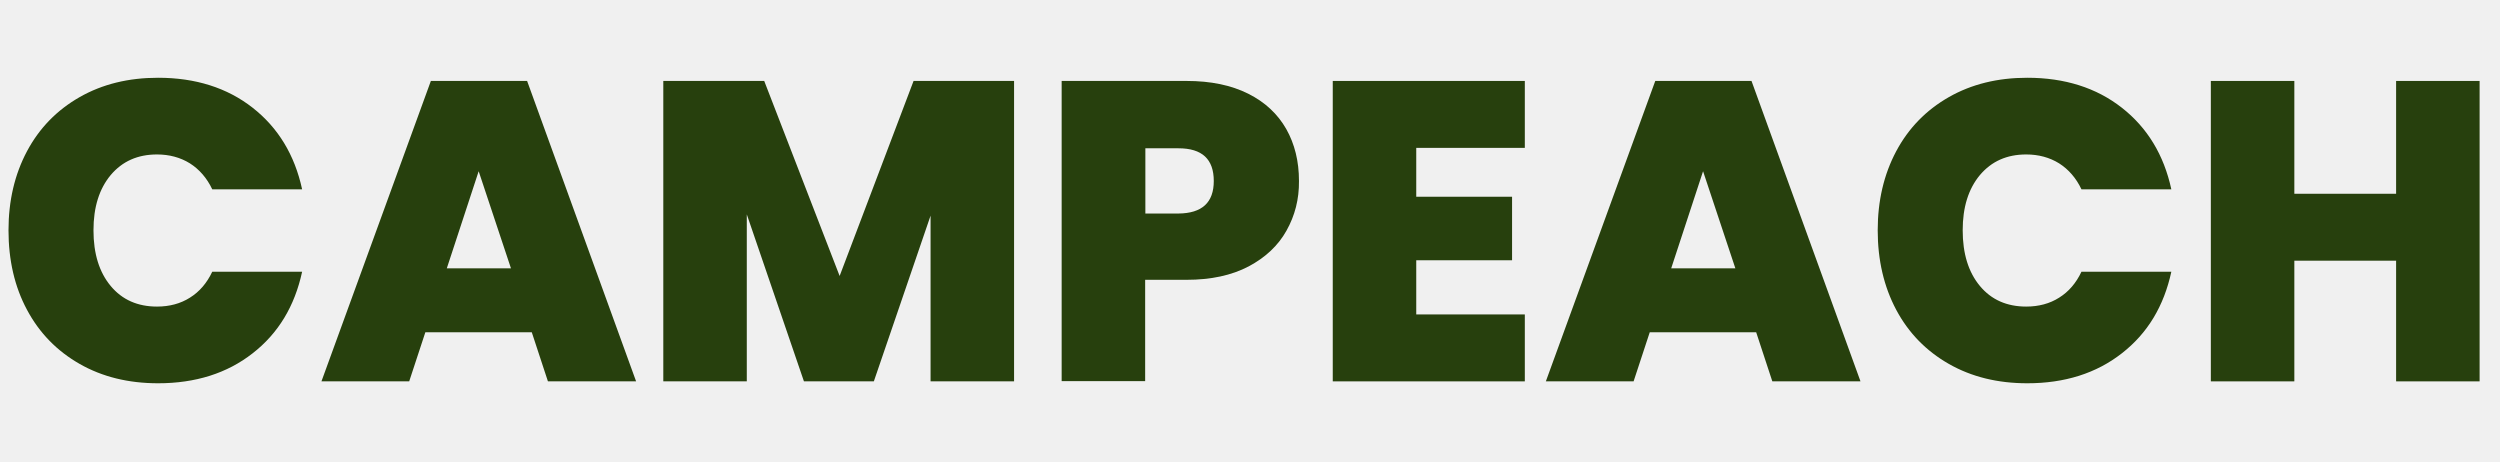
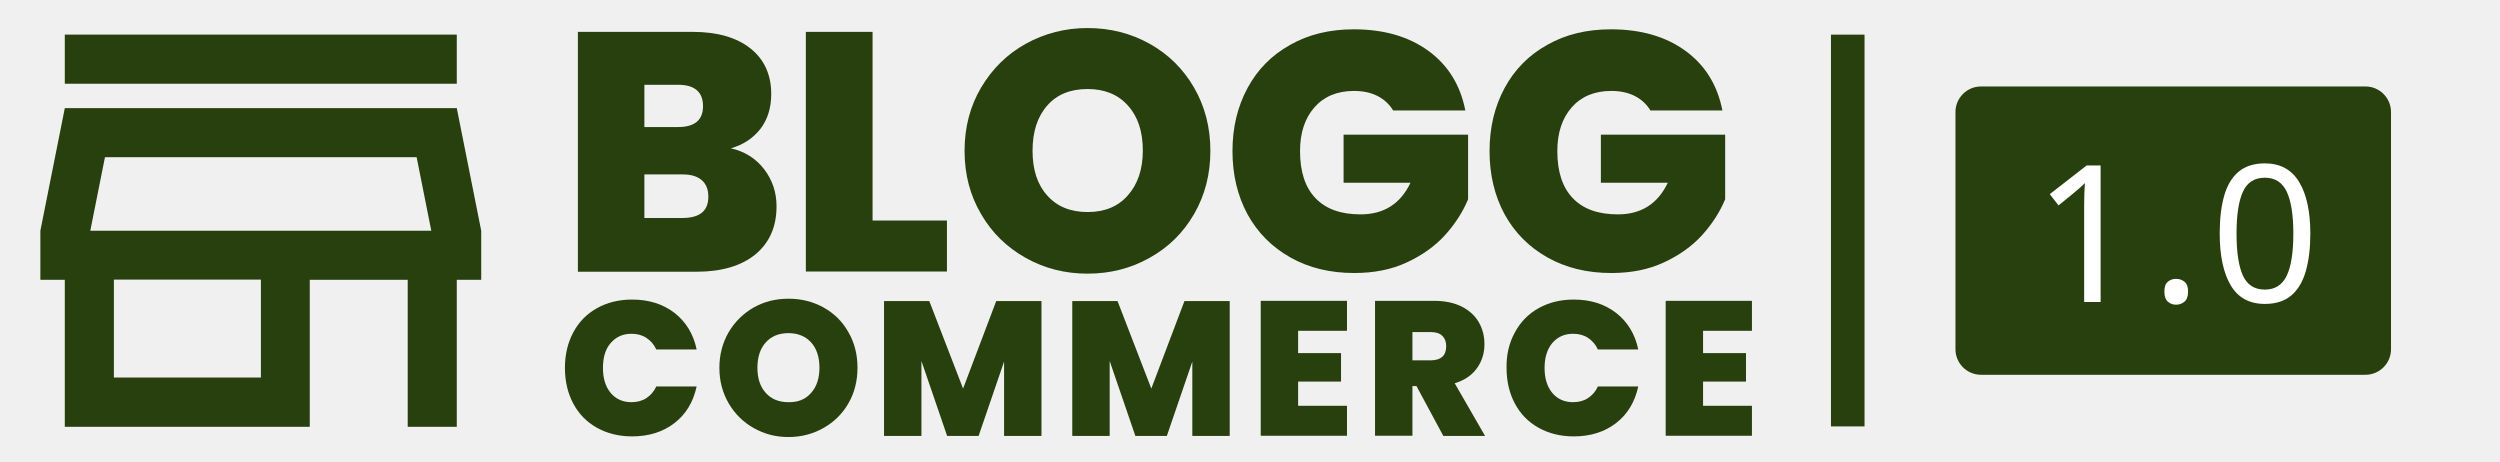
- <svg xmlns="http://www.w3.org/2000/svg" version="1.1" id="CAMPEACH" x="0px" y="0px" viewBox="0 0 1176.7 217.1" style="enable-background:new 0 0 1176.7 217.1;" xml:space="preserve">
+ <svg xmlns="http://www.w3.org/2000/svg" version="1.1" id="logo" x="0px" y="0px" viewBox="0 0 1176.7 217.1" style="enable-background:new 0 0 1176.7 217.1;" xml:space="preserve">
  <style type="text/css">
	.st0{fill:#27400D;}
+ 	.st1{fill:#FFFFFF;}
+ 	.st2{font-family:'Poppins-ExtraBold';}
+ 	.st3{font-size:90px;}
+ 	.st4{letter-spacing:4;}
</style>
-   <g id="campeach">
-     <path class="st0" d="M12.7,71.2c5.8-10.9,14.1-19.4,24.8-25.5c10.7-6.1,23-9.1,36.9-9.1c17.6,0,32.5,4.7,44.5,14.1   s19.8,22.2,23.3,38.4H99.9c-2.5-5.3-6.1-9.4-10.5-12.2c-4.5-2.8-9.7-4.2-15.5-4.2c-9.1,0-16.3,3.2-21.8,9.7   c-5.4,6.5-8.1,15.1-8.1,26c0,11,2.7,19.7,8.1,26.2c5.4,6.5,12.7,9.7,21.8,9.7c5.9,0,11.1-1.4,15.5-4.2c4.5-2.8,8-6.9,10.5-12.2   h42.3c-3.5,16.2-11.2,29-23.3,38.4c-12,9.4-26.9,14.1-44.5,14.1c-13.9,0-26.2-3-36.9-9.1c-10.7-6.1-19-14.6-24.8-25.5   C6.9,135,4,122.5,4,108.4C4,94.5,6.9,82.1,12.7,71.2z" />
-     <path class="st0" d="M250.3,156.4h-50.1l-7.6,23.1h-41.3l51.5-141.4h45.3l51.3,141.4h-41.5L250.3,156.4z M240.5,126.3l-15.2-45.7   l-15,45.7H240.5z" />
-     <path class="st0" d="M477.3,38.1v141.4H438v-78l-26.7,78h-32.9l-26.9-78.6v78.6h-39.3V38.1h47.5l35.5,91.8L430,38.1H477.3z" />
-     <path class="st0" d="M605.5,108.6c-3.9,7-9.9,12.6-17.8,16.8c-8,4.2-17.7,6.3-29.2,6.3h-19.5v47.7h-39.3V38.1h58.8   c11.4,0,21,2,29,6c8,4,13.9,9.6,17.9,16.6c4,7.1,6,15.2,6,24.5C611.5,93.7,609.5,101.5,605.5,108.6z M571.3,85.2   c0-10.3-5.5-15.4-16.6-15.4h-15.6v30.7h15.6C565.8,100.4,571.3,95.3,571.3,85.2z" />
-     <path class="st0" d="M666.6,69.5v23.1h45.1v29.9h-45.1V148h51.1v31.5h-90.4V38.1h90.4v31.5H666.6z" />
-     <path class="st0" d="M826.6,156.4h-50.1l-7.6,23.1h-41.3l51.5-141.4h45.3l51.3,141.4h-41.5L826.6,156.4z M816.8,126.3l-15.2-45.7   l-15,45.7H816.8z" />
-     <path class="st0" d="M892.5,71.2c5.8-10.9,14.1-19.4,24.8-25.5c10.7-6.1,23-9.1,36.9-9.1c17.6,0,32.5,4.7,44.5,14.1   c12,9.4,19.8,22.2,23.3,38.4h-42.3c-2.5-5.3-6.1-9.4-10.5-12.2c-4.5-2.8-9.7-4.2-15.5-4.2c-9.1,0-16.3,3.2-21.8,9.7   c-5.4,6.5-8.1,15.1-8.1,26c0,11,2.7,19.7,8.1,26.2c5.4,6.5,12.7,9.7,21.8,9.7c5.9,0,11.1-1.4,15.5-4.2c4.5-2.8,8-6.9,10.5-12.2   h42.3c-3.5,16.2-11.2,29-23.3,38.4c-12,9.4-26.9,14.1-44.5,14.1c-13.9,0-26.2-3-36.9-9.1c-10.7-6.1-19-14.6-24.8-25.5   c-5.8-10.9-8.7-23.4-8.7-37.4C883.8,94.5,886.7,82.1,892.5,71.2z" />
-     <path class="st0" d="M1167.1,38.1v141.4h-39.3v-56.8h-47.9v56.8h-39.3V38.1h39.3v53.1h47.9V38.1H1167.1z" />
+   <g>
+     <path class="st0" d="M359.7,79.7c3.9,5.1,5.8,10.9,5.8,17.4c0,9.6-3.3,17.1-9.9,22.6c-6.6,5.4-15.9,8.2-27.8,8.2H272V15H326   c11.5,0,20.6,2.6,27.1,7.7S363,35,363,44.2c0,6.6-1.7,12.1-5.2,16.6c-3.5,4.4-8.1,7.4-13.8,9C350.6,71.3,355.8,74.6,359.7,79.7z    M303.3,59.8h15.8c7.9,0,11.8-3.3,11.8-9.8c0-6.7-3.9-10.1-11.8-10.1h-15.8V59.8z M333.4,92.6c0-3.4-1-6-3.1-7.8   c-2.1-1.8-5-2.7-8.9-2.7h-18.1v20.5h18.2C329.5,102.5,333.4,99.2,333.4,92.6z" />
+     <path class="st0" d="M410.7,103.8h35v24h-66.4V15h31.4V103.8z" />
+     <path class="st0" d="M482.8,121.4c-8.9-5-15.9-11.8-21-20.6C456.6,92,454,82.1,454,71c0-11.1,2.6-21,7.8-29.8   c5.2-8.8,12.2-15.7,21-20.6c8.9-4.9,18.6-7.4,29.1-7.4c10.7,0,20.4,2.5,29.2,7.4c8.8,4.9,15.8,11.8,20.9,20.6   c5.1,8.8,7.7,18.7,7.7,29.8c0,11.1-2.6,21-7.7,29.8s-12.1,15.7-21,20.6c-8.9,5-18.6,7.4-29.1,7.4S491.7,126.4,482.8,121.4z    M530.9,91.9c4.6-5.2,7-12.2,7-21c0-9-2.3-16-7-21.2c-4.6-5.2-11-7.8-19-7.8c-8.1,0-14.5,2.6-19,7.8C488.3,54.9,486,62,486,71   c0,8.9,2.3,15.9,6.9,21c4.6,5.2,10.9,7.8,19,7.8C520,99.8,526.3,97.2,530.9,91.9z" />
+     <path class="st0" d="M655.8,52.1c-1.8-3-4.3-5.3-7.4-6.9c-3.1-1.6-6.9-2.4-11.1-2.4c-7.9,0-14.1,2.6-18.6,7.7   c-4.5,5.1-6.8,12-6.8,20.6c0,9.7,2.4,17.1,7.3,22.2c4.9,5.1,11.9,7.6,21.2,7.6c11,0,18.8-5,23.5-14.9h-31.5V63.4h58.6v30.4   c-2.5,6-6.1,11.6-10.8,16.8c-4.7,5.2-10.7,9.5-18,12.9c-7.3,3.4-15.5,5-24.8,5c-11.3,0-21.3-2.4-30-7.3   c-8.7-4.9-15.4-11.6-20.2-20.3c-4.7-8.7-7.1-18.6-7.1-29.8c0-11.1,2.4-21,7.1-29.7c4.7-8.7,11.4-15.5,20.1-20.3   c8.6-4.9,18.6-7.3,29.9-7.3c14.2,0,25.9,3.4,35.2,10.2c9.3,6.8,15,16.2,17.3,28H655.8z" />
+     <path class="st0" d="M776.9,52.1c-1.8-3-4.3-5.3-7.4-6.9c-3.1-1.6-6.9-2.4-11.1-2.4c-7.9,0-14.1,2.6-18.6,7.7   c-4.5,5.1-6.8,12-6.8,20.6c0,9.7,2.4,17.1,7.3,22.2c4.9,5.1,11.9,7.6,21.2,7.6c11,0,18.8-5,23.5-14.9h-31.5V63.4H812v30.4   c-2.5,6-6.1,11.6-10.8,16.8c-4.7,5.2-10.7,9.5-18,12.9c-7.3,3.4-15.5,5-24.8,5c-11.3,0-21.3-2.4-30-7.3   c-8.7-4.9-15.4-11.6-20.2-20.3c-4.7-8.7-7.1-18.6-7.1-29.8c0-11.1,2.4-21,7.1-29.7c4.7-8.7,11.4-15.5,20.1-20.3   c8.6-4.9,18.6-7.3,29.9-7.3c14.2,0,25.9,3.4,35.2,10.2c9.3,6.8,15,16.2,17.3,28H776.9z" />
  </g>
+   <g>
+     <path class="st0" d="M269.8,156.5c2.6-4.9,6.3-8.7,11.1-11.4c4.8-2.7,10.3-4.1,16.6-4.1c7.9,0,14.6,2.1,20,6.3   c5.4,4.2,8.9,10,10.4,17.2h-19c-1.1-2.4-2.7-4.2-4.7-5.5c-2-1.3-4.3-1.9-7-1.9c-4.1,0-7.3,1.5-9.8,4.4s-3.6,6.8-3.6,11.7   c0,4.9,1.2,8.8,3.6,11.7c2.4,2.9,5.7,4.4,9.8,4.4c2.6,0,5-0.6,7-1.9c2-1.3,3.6-3.1,4.7-5.5h19c-1.6,7.3-5,13-10.4,17.2   c-5.4,4.2-12.1,6.3-20,6.3c-6.2,0-11.8-1.4-16.6-4.1c-4.8-2.7-8.5-6.5-11.1-11.4c-2.6-4.9-3.9-10.5-3.9-16.8   C265.9,167,267.2,161.4,269.8,156.5z" />
+     <path class="st0" d="M354.8,201.5c-5-2.8-8.9-6.7-11.8-11.6c-2.9-5-4.4-10.5-4.4-16.8c0-6.2,1.5-11.8,4.4-16.8   c2.9-4.9,6.9-8.8,11.8-11.6c5-2.8,10.4-4.1,16.4-4.1c6,0,11.5,1.4,16.4,4.1c5,2.8,8.9,6.6,11.7,11.6c2.9,5,4.3,10.5,4.3,16.8   c0,6.2-1.4,11.8-4.3,16.8s-6.8,8.8-11.8,11.6c-5,2.8-10.4,4.2-16.4,4.2S359.8,204.3,354.8,201.5z M381.8,184.9   c2.6-2.9,3.9-6.9,3.9-11.8c0-5-1.3-9-3.9-11.9c-2.6-2.9-6.2-4.4-10.7-4.4c-4.6,0-8.1,1.5-10.7,4.4c-2.6,2.9-3.9,6.9-3.9,11.9   c0,5,1.3,8.9,3.9,11.8c2.6,2.9,6.1,4.4,10.7,4.4C375.7,189.4,379.2,187.9,381.8,184.9z" />
+     <path class="st0" d="M490.2,141.7v63.5h-17.6v-35l-12,35h-14.8l-12.1-35.3v35.3h-17.6v-63.5h21.3l15.9,41.2l15.6-41.2H490.2z" />
+     <path class="st0" d="M578.8,141.7v63.5h-17.6v-35l-12,35h-14.8l-12.1-35.3v35.3h-17.6v-63.5h21.3l15.9,41.2l15.6-41.2H578.8z" />
+     <path class="st0" d="M611,155.8v10.4h20.2v13.4H611V191H634v14.1h-40.6v-63.5H634v14.1H611z" />
+     <path class="st0" d="M679.3,205.1l-12.6-23.4h-1.9v23.4h-17.6v-63.5H675c5.1,0,9.4,0.9,13,2.7c3.5,1.8,6.2,4.2,8,7.3   c1.8,3.1,2.7,6.6,2.7,10.4c0,4.3-1.2,8.1-3.6,11.4c-2.4,3.3-5.8,5.6-10.4,7l14.3,24.8H679.3z M664.8,169.6h8.7   c2.4,0,4.2-0.6,5.4-1.7c1.2-1.1,1.8-2.8,1.8-5c0-2-0.6-3.6-1.8-4.8c-1.2-1.2-3-1.8-5.4-1.8h-8.7V169.6z" />
+     <path class="st0" d="M713,156.5c2.6-4.9,6.3-8.7,11.1-11.4c4.8-2.7,10.3-4.1,16.6-4.1c7.9,0,14.6,2.1,20,6.3   c5.4,4.2,8.9,10,10.4,17.2h-19c-1.1-2.4-2.7-4.2-4.7-5.5c-2-1.3-4.3-1.9-7-1.9c-4.1,0-7.3,1.5-9.8,4.4c-2.4,2.9-3.6,6.8-3.6,11.7   c0,4.9,1.2,8.8,3.6,11.7c2.4,2.9,5.7,4.4,9.8,4.4c2.6,0,5-0.6,7-1.9c2-1.3,3.6-3.1,4.7-5.5h19c-1.6,7.3-5,13-10.4,17.2   c-5.4,4.2-12.1,6.3-20,6.3c-6.2,0-11.8-1.4-16.6-4.1c-4.8-2.7-8.5-6.5-11.1-11.4c-2.6-4.9-3.9-10.5-3.9-16.8   C709,167,710.3,161.4,713,156.5z" />
+     <path class="st0" d="M801.6,155.8v10.4h20.2v13.4h-20.2V191h23v14.1h-40.6v-63.5h40.6v14.1H801.6z" />
+   </g>
+   <path class="st0" d="M1113.4,176.4h-181c-6.6,0-12-5.4-12-12V52.7c0-6.6,5.4-12,12-12h181c6.6,0,12,5.4,12,12v111.7  C1125.4,171,1120,176.4,1113.4,176.4z" />
+   <text transform="matrix(1 0 0 1 956.7628 142.1455)" class="st1 st2 st3 st4">1.0</text>
+   <g>
+     <g>
+       <path class="st0" d="M196.1,74l6.9,34.6H42.5L49.4,74H196.1 M215,16.3H30.5v23.1H215V16.3z M215,50.9H30.5L19,108.6v23.1h11.5    v69.2h115.3v-69.2h46.1v69.2H215v-69.2h11.5v-23.1L215,50.9z M53.6,177.7v-46.1h69.2v46.1H53.6z" />
+     </g>
+   </g>
+   <rect x="861.8" y="16.3" class="st0" width="15.8" height="184.4" />
</svg>
